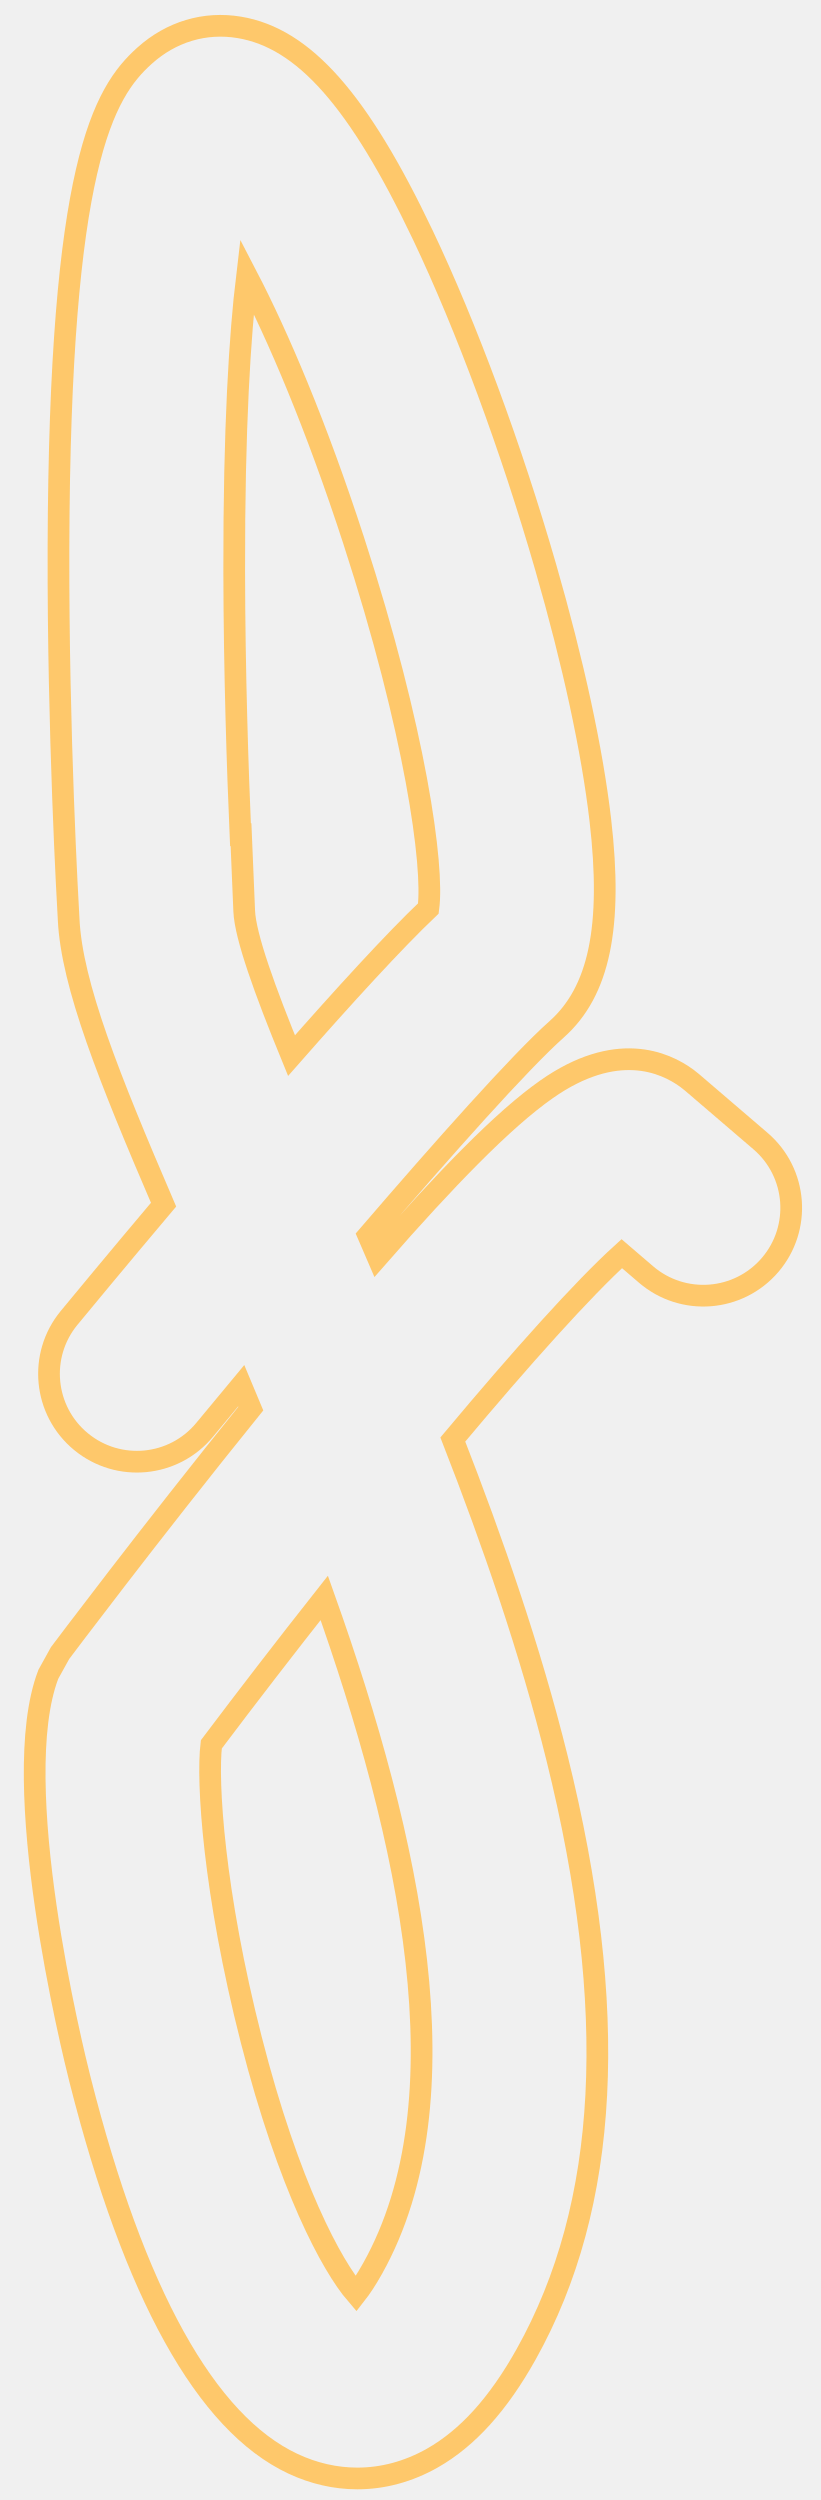
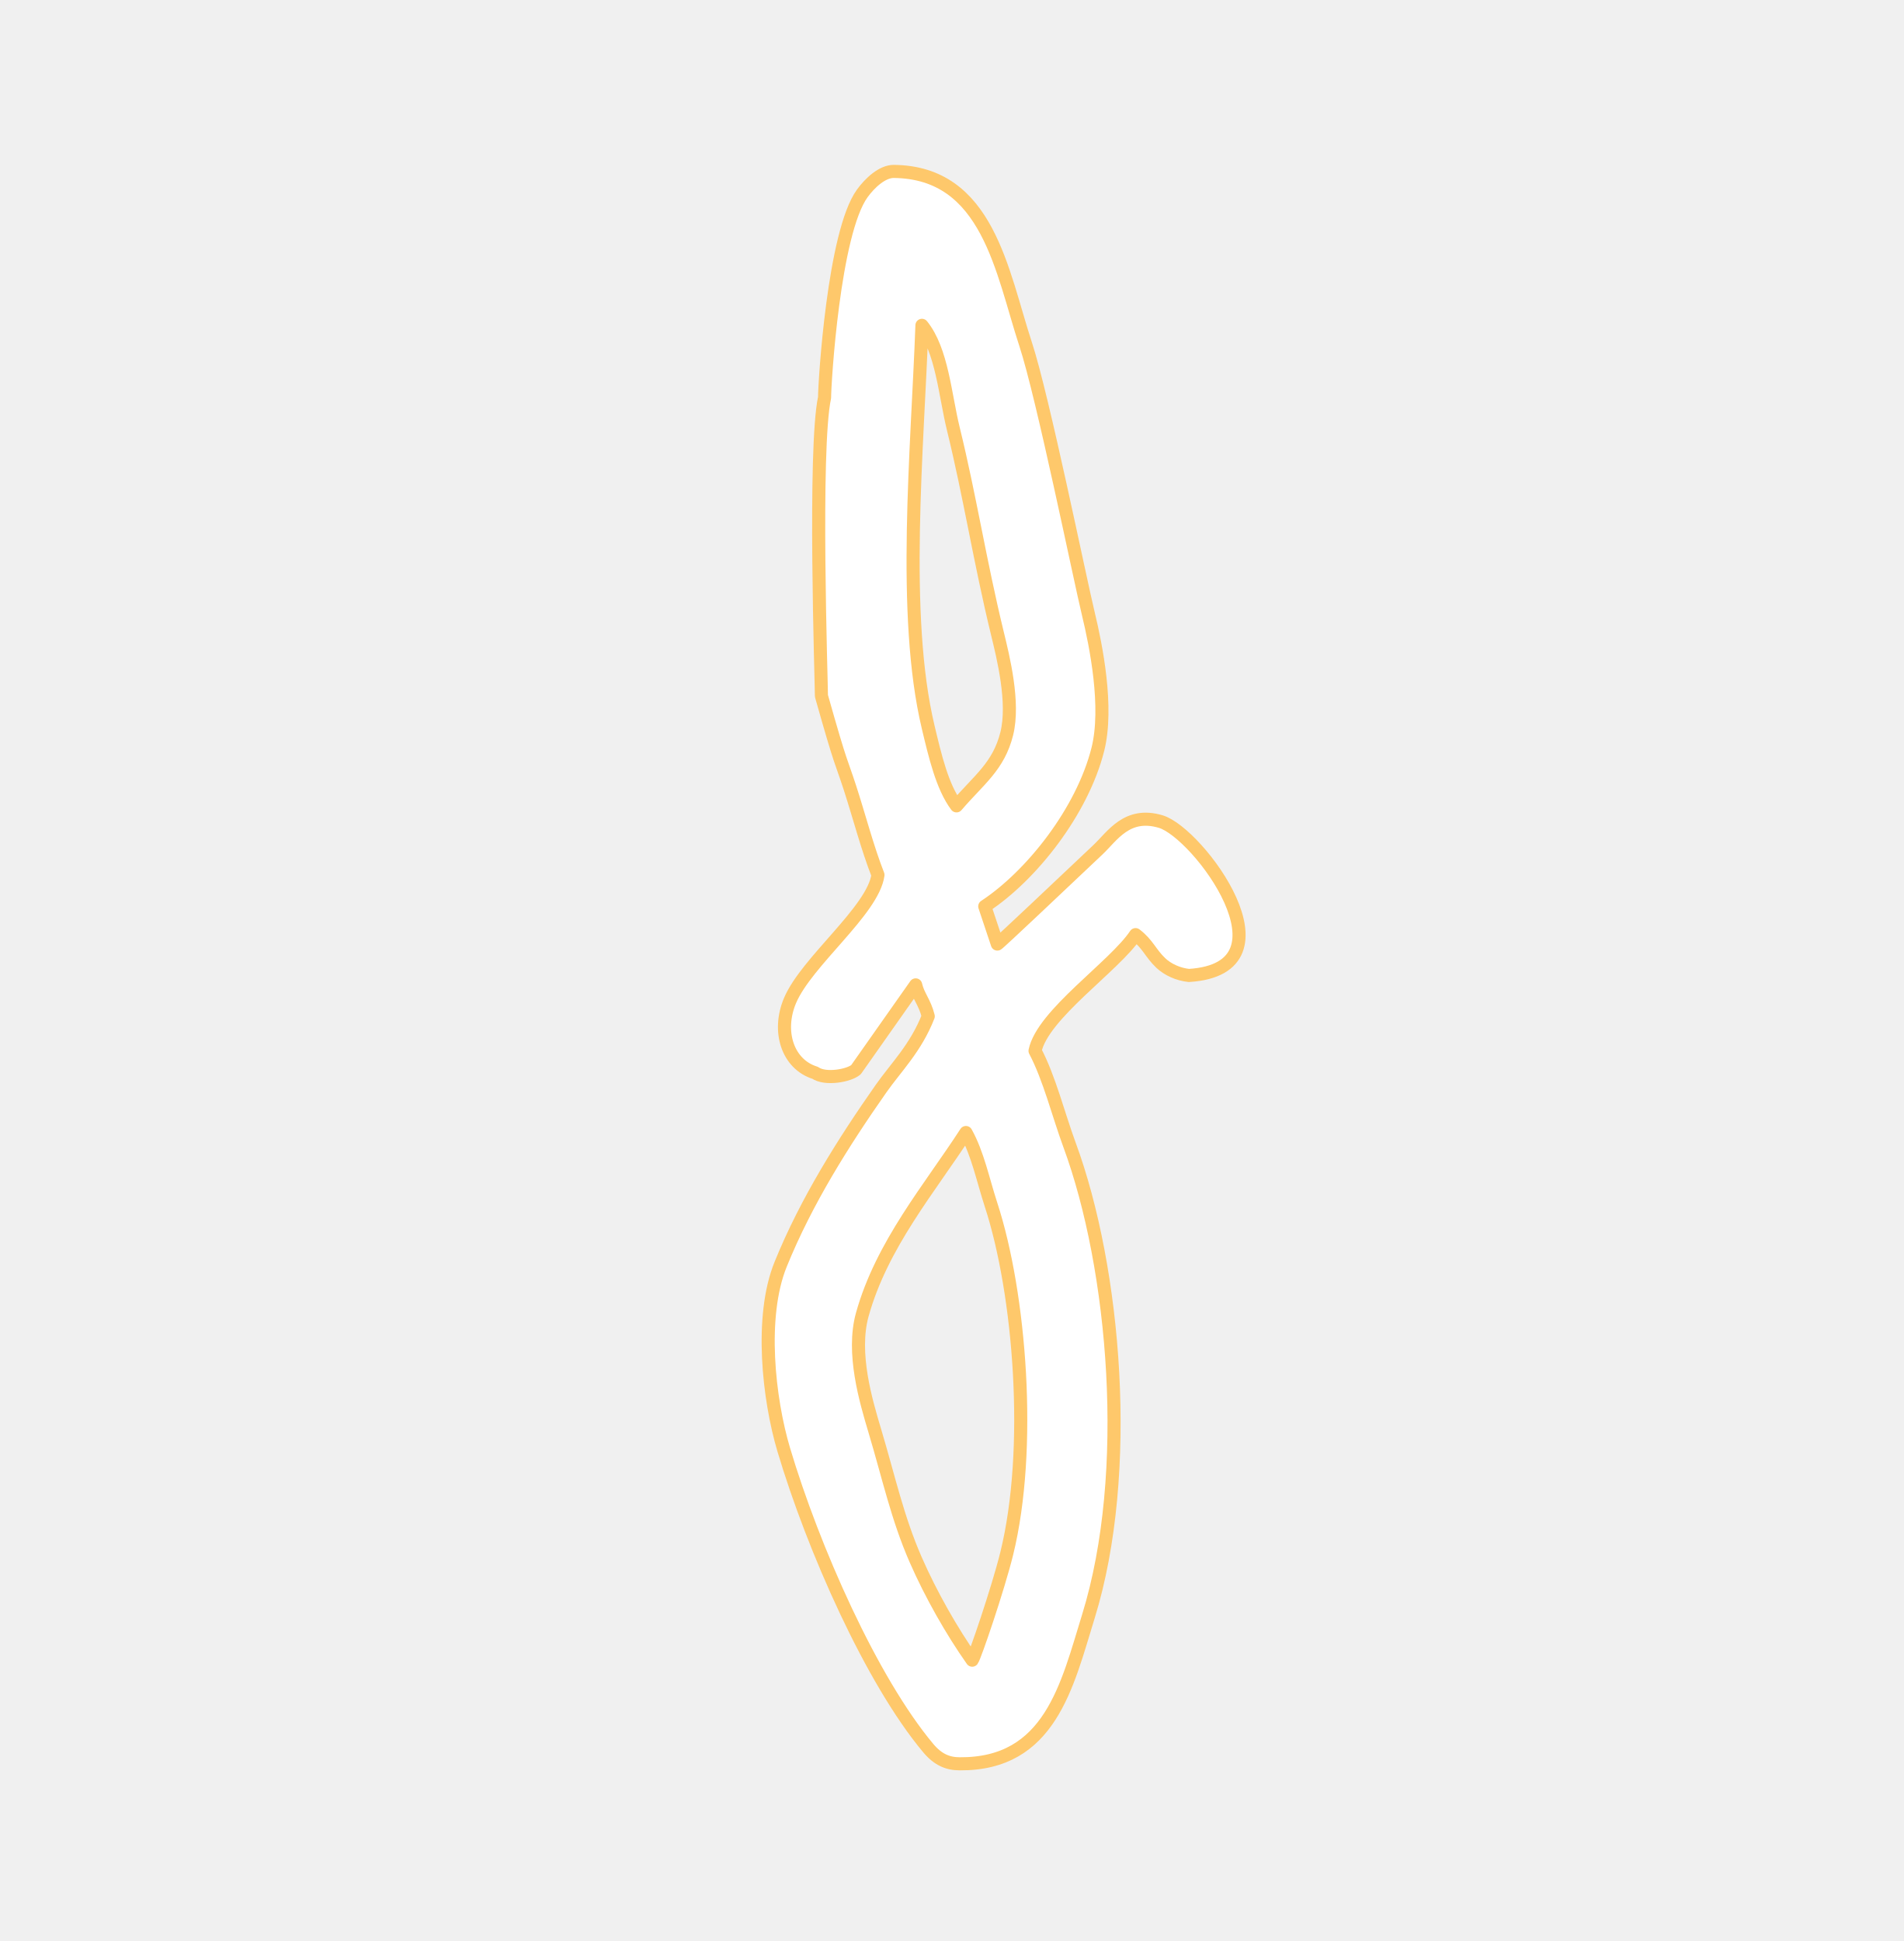
- <svg xmlns="http://www.w3.org/2000/svg" version="1.1" id="Layer_1" x="0px" y="0px" width="75.6px" height="230.4px" viewBox="28.8 79.2 75.6 230.4" enable-background="new 28.8 79.2 75.6 230.4" xml:space="preserve">
-   <path fill="none" stroke="#FEC86B" stroke-width="2" stroke-miterlimit="10" d="M61.734,307.615c-2,0-4.006-0.451-5.938-1.357  c-8.021-3.76-14.619-15.659-19.613-35.366c-0.704-2.776-6.762-27.416-2.927-37.392l1.078-1.949  c0.092-0.121,8.178-10.9,17.579-22.533c-0.293-0.709-0.588-1.415-0.883-2.114c-1.301,1.562-2.439,2.938-3.361,4.056  c-2.843,3.453-7.948,3.947-11.401,1.104c-3.454-2.844-3.947-7.947-1.104-11.402c0.911-1.104,4.312-5.225,8.71-10.44  c-4.998-11.63-8.465-20.276-8.747-26.287c-0.074-1.264-0.987-17.176-0.938-34.247c0.104-35.36,4.146-41.951,7.931-45.353  c2.459-2.213,5.56-3.141,8.729-2.613c5.948,0.992,11.007,6.714,16.917,19.135c4.028,8.465,8.152,19.613,11.316,30.584  c2.556,8.863,4.299,16.929,5.043,23.325c1.145,9.853-0.099,15.806-4.027,19.3c-3.353,2.979-10.438,10.947-17.354,18.994  c0.282,0.656,0.564,1.318,0.853,1.984c3.224-3.69,6.073-6.784,8.52-9.244c2.791-2.809,5.102-4.841,7.061-6.215  c6.373-4.471,10.848-2.542,12.947-0.993l0.465,0.37l6.3,5.4c3.396,2.911,3.788,8.025,0.878,11.422  c-2.912,3.395-8.023,3.787-11.422,0.879l-2.244-1.925c-3.574,3.249-9.19,9.507-15.57,17.128c3.683,9.438,7.14,19.412,9.601,29.344  c5.764,23.24,4.836,41.215-2.84,54.953c-2.57,4.598-5.4,7.73-8.656,9.58C66.433,306.988,64.09,307.615,61.734,307.615z   M48.276,239.962c-0.413,3.377,0.204,13.617,3.679,27.213c3.472,13.589,7.449,20.863,9.662,23.438  c0.406-0.519,0.924-1.276,1.528-2.36c8.684-15.537,3.518-39.377-4.461-61.791C55.155,230.937,51.626,235.513,48.276,239.962z   M51.012,156.123l0.295,7.044c0.098,2.333,1.913,7.346,4.359,13.319c4.825-5.492,9.464-10.573,12.611-13.56  c0.528-3.854-1.179-16.339-6.874-33.882c-3.448-10.623-6.988-18.893-9.844-24.387c-0.646,5.387-1.197,13.885-1.174,27.176  c0.016,9.396,0.321,18.396,0.576,24.293L51.012,156.123z" />
+ <svg xmlns="http://www.w3.org/2000/svg" version="1.1" id="Layer_1" x="0px" y="0px" width="145.44px" height="148.32px" viewBox="0 0 145.44 148.32" enable-background="new 0 0 145.44 148.32" xml:space="preserve">
+   <path fill-rule="evenodd" clip-rule="evenodd" fill="#FFFFFF" stroke="#FEC86B" stroke-linecap="round" stroke-linejoin="round" stroke-miterlimit="10" d="  M65.4,81.74c-0.542,0.463-2.347,0.783-3.12,0.239c-2.095-0.646-2.917-3.158-1.92-5.52c1.262-2.987,6.344-6.883,6.72-9.6  c-0.817-2.083-1.438-4.504-2.16-6.72c-0.688-2.113-0.596-1.419-2.16-6.96c0-1.04-0.603-18.891,0.24-22.8  c0-1.12,0.696-12.587,2.88-15.6c0.585-0.807,1.527-1.68,2.4-1.68c7.219,0.064,8.266,7.686,10.08,13.2  c1.314,3.995,4.145,17.939,4.801,20.64c0.57,2.358,1.529,7.098,0.719,10.32c-1.191,4.737-5.076,9.661-8.641,12  c0.32,0.96,0.641,1.92,0.961,2.88c0.08,0,5.189-4.849,7.68-7.2c1.121-1.059,2.219-2.926,4.801-2.16  c2.863,0.85,10.6,11.225,2.16,11.76c-0.809-0.08-1.625-0.448-2.16-0.96c-0.795-0.76-0.977-1.44-1.92-2.16  c-1.619,2.425-7.104,6.093-7.68,8.88c1.107,2.109,1.77,4.84,2.639,7.2c3.471,9.417,4.832,25.024,1.441,36.001  c-1.635,5.293-2.93,11.336-9.841,11.279c-0.912,0-1.662-0.32-2.399-1.199c-4.324-5.16-8.787-15.24-11.04-22.801  c-1.152-3.867-1.861-10.16-0.24-14.16c1.967-4.852,4.817-9.355,7.68-13.44c1.143-1.63,2.648-3.088,3.6-5.521  c-0.263-1.074-0.766-1.544-0.96-2.399L65.4,81.74z M72.84,32.78c1.272,5.189,2.024,10.105,3.36,15.6  c0.445,1.83,1.312,5.298,0.721,7.68c-0.623,2.507-2.141,3.533-3.841,5.52c-1.087-1.441-1.643-3.838-2.16-6  c-2.051-8.578-0.818-21.289-0.48-30.72C71.981,26.78,72.193,30.14,72.84,32.78z M75.72,92.062  c2.219,6.799,3.164,18.648,1.201,26.639c-0.67,2.721-2.447,7.916-2.641,8.16c-1.56-2.213-3.154-5.014-4.32-7.68  c-1.395-3.189-2.045-6.248-3.12-9.84c-0.692-2.316-1.772-5.953-0.96-8.881c1.487-5.359,5.178-9.68,7.92-13.92  C74.702,88.154,75.095,90.143,75.72,92.062z" />
</svg>
